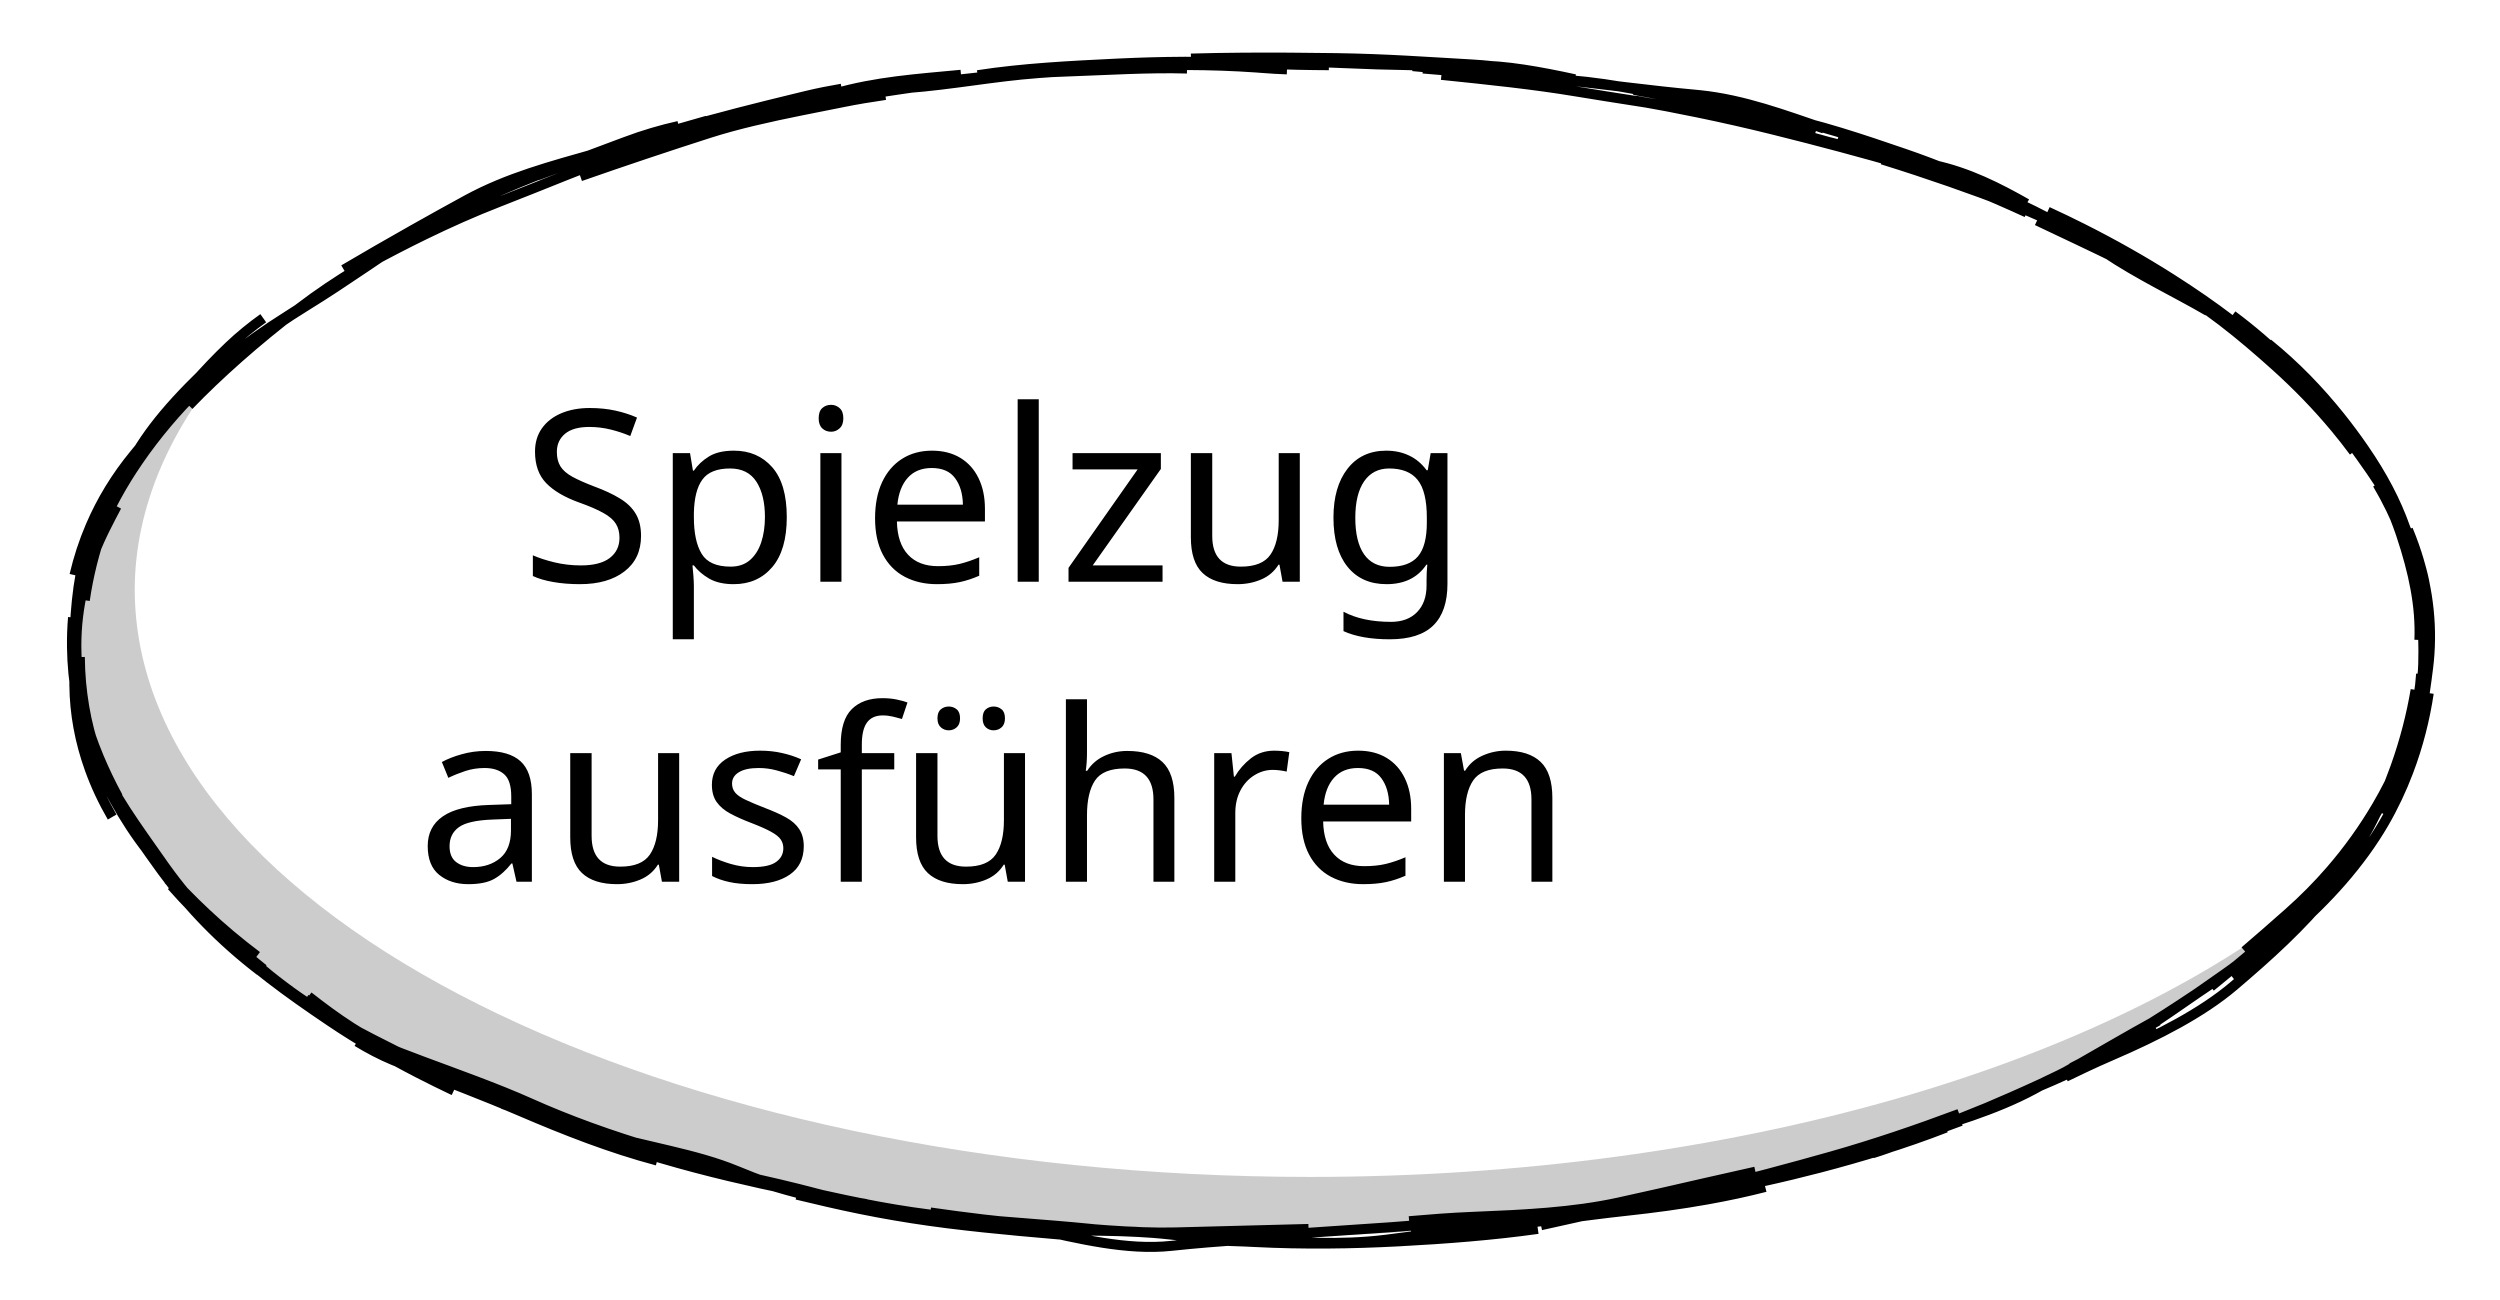
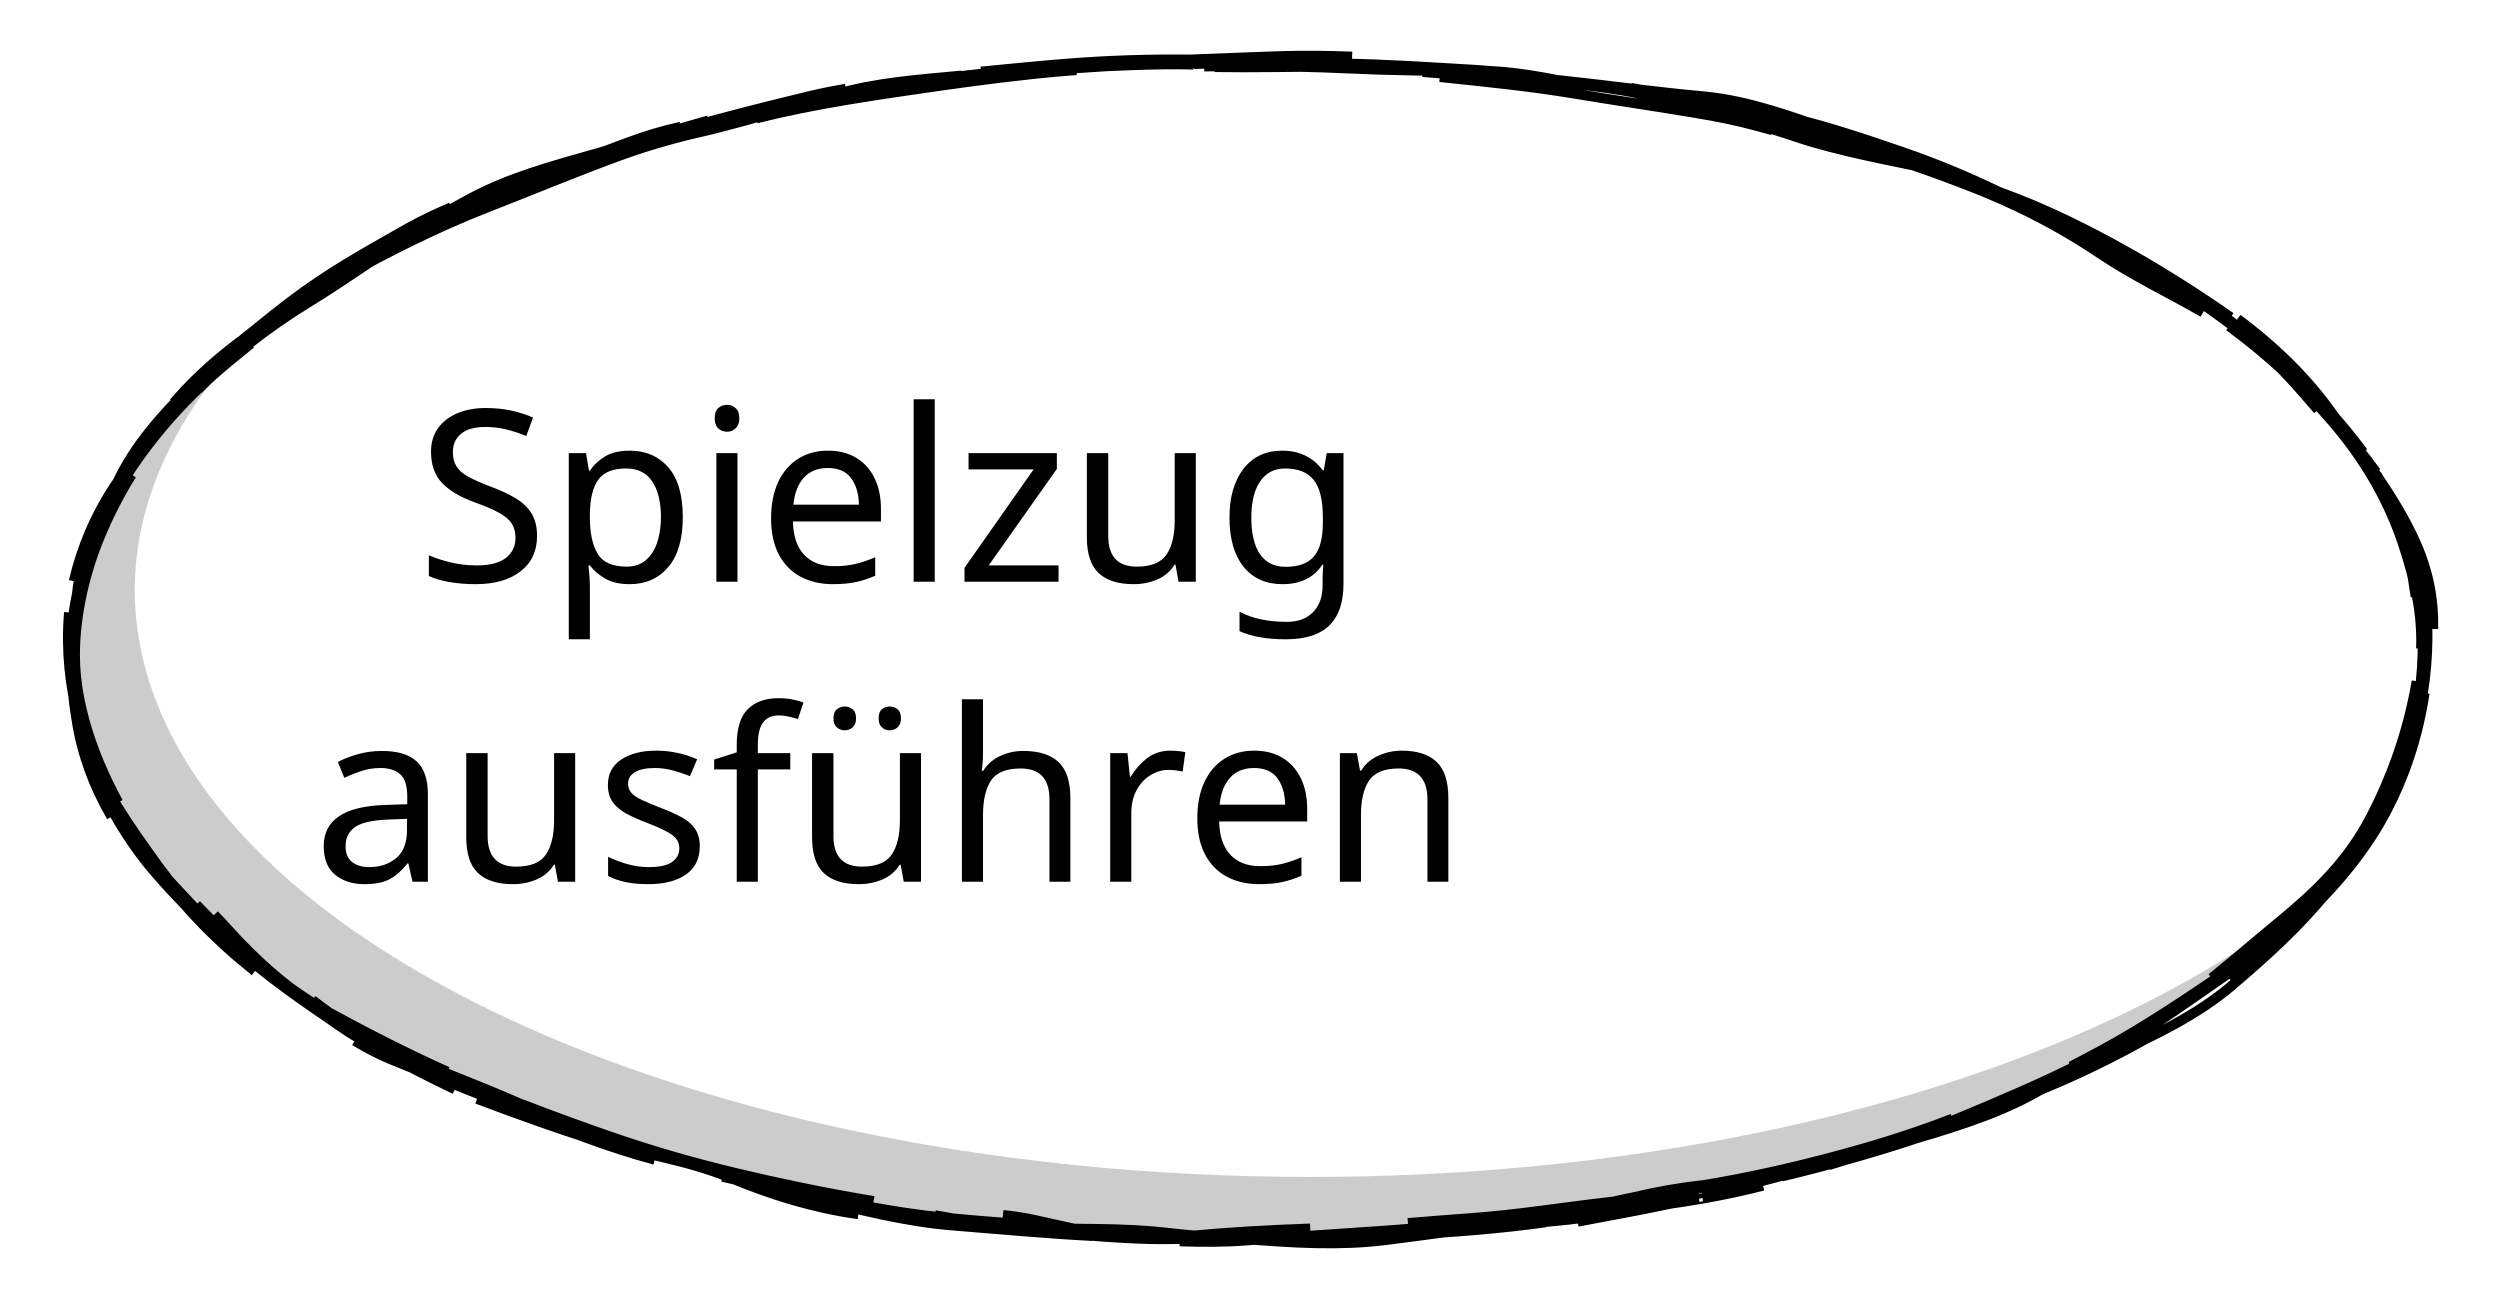
<svg xmlns="http://www.w3.org/2000/svg" height="130" width="250" version="1.1" id="svg1">
  <defs id="defs1">
    </defs>
-   <path id="ellipse1" style="fill:#cccccc;fill-opacity:1;stroke:none;stroke-width:0.6;stroke-dasharray:none" d="M 23.54,35.26 A 117.6,58.8 0 0 0 7.472,64.893 a 117.6,58.8 0 0 0 117.6,58.8 117.6,58.8 0 0 0 107.532,-35.167 117.6,58.8 0 0 1 -101.532,29.167 117.6,58.8 0 0 1 -117.6,-58.8 117.6,58.8 0 0 1 10.068,-23.633 z" />
-   <path style="fill:none;fill-opacity:0.125;stroke:#000000;stroke-width:1.667;stroke-dasharray:none" id="path1" d="m 395.063,104.163 c -0.307,4.779 -1.562,9.673 -3.592,14.515 -1.061,2.531 -2.33,5.04 -3.776,7.502 -2.174,3.7 -4.743,7.32 -7.749,10.786 -2.108,2.431 -4.444,4.802 -7.029,7.084 -2.305,2.034 -4.792,4.229 -7.242,6.316 m 13.369,-11.33 c -4.831,5.397 -10.41,10.735 -16.846,15.234 -5.464,3.82 -12.632,8.925 -19.391,12.933 0,0 -10e-6,0 -10e-6,0 -1.015,0.602 -2.048,1.188 -3.098,1.761 m 11.504,-6.996 c -4.382,2.56 -8.912,5.153 -13.351,7.465 -2.039,1.062 -4.099,2.087 -6.178,3.05 -6.151,2.851 -14.308,6.271 -22.628,9.632 0,0 0,0 0,0 -1.882,0.76 -3.698,1.403 -5.471,1.956 m 14.501,-6.579 c -7.167,2.684 -14.206,5.075 -21.322,7.097 -6.537,1.857 -14.301,3.918 -21.749,5.761 7.3e-4,-1.8e-4 -0.769,0.19 -0.768,0.19 -6.395,1.574 -13.021,2.716 -20.112,4.064 m 31.615,-4.933 c -3.109,0.8 -6.318,1.485 -9.602,2.074 -4.407,0.79 -8.924,1.403 -13.487,1.894 -7.723,0.83 -15.388,2.123 -23.383,2.564 -4.286,0.237 -8.421,0.665 -12.521,1.131 m 21.095,-0.673 c -7.397,1.044 -15.37,1.663 -23.203,2.075 -7.728,0.407 -15.77,0.533 -24.079,0.105 0,0 -1e-5,0 -1e-5,0 -0.535,-0.028 -1.065,-0.053 -1.592,-0.076 -1.902,-0.085 -3.754,-0.146 -5.575,-0.201 m 16.081,-0.587 c -3.535,0.125 -7.117,0.289 -10.684,0.51 -4.068,0.252 -8.108,0.578 -12.03,1 0,0 -1e-5,0 -1e-5,0 -7.385,0.795 -15.506,-1.215 -22.96,-2.881 -1.817,-0.406 -3.669,-0.687 -5.544,-0.886 m 15.098,2.323 c -7.837,-0.679 -15.738,-1.296 -23.826,-2.307 -8.221,-1.027 -15.437,-2.43 -22.784,-4.213 -0.804,-0.195 -1.607,-0.384 -2.409,-0.569 m 13.283,2.529 c -4.074,-0.639 -8.162,-1.511 -12.2,-2.558 -3.589,-0.93 -7.143,-1.999 -10.619,-3.167 -7.729,-2.597 -15.395,-3.963 -22.853,-6.242 -5.956,-1.82 -11.472,-3.787 -16.6,-5.67 m 24.662,8.462 c -7.656,-2.179 -14.753,-4.876 -21.149,-7.877 -5.828,-2.735 -12.54,-5.172 -18.804,-7.857 -1.133,-0.485 -2.25,-0.978 -3.35,-1.48 -5.63,-2.575 -10.201,-5.627 -14.26,-8.768 m 24.731,15.273 c -1.998,-0.946 -3.97,-1.916 -5.913,-2.916 -5.196,-2.674 -10.125,-5.531 -14.758,-8.655 0,0 -3e-6,0 -3e-6,0 -7.182,-4.842 -13.201,-9.245 -18.787,-14.7 -2.829,-2.763 -5.317,-5.295 -7.575,-7.85 m 15.308,13.909 c -6.397,-5.065 -11.87,-10.7 -16.388,-17.014 -0.129,-0.181 -0.258,-0.362 -0.386,-0.544 0,0 0,0 0,0 C 13.893,129.006 10.573,124.522 8.274,119.102 8.01,118.478 7.763,117.849 7.535,117.214 5.886,112.629 4.887,106.957 4.853,101.343 m 6.354,23.323 C 10.019,122.483 8.953,120.274 8.028,118.06 5.996,113.196 4.666,108.354 4.18,103.741 4.059,102.593 3.998,101.398 3.995,100.168 3.98,94.043 5.407,87.014 8.067,80.558 c 0,0 4e-7,-10e-7 4e-7,-10e-7 -3.4e-6,8e-6 0.044,-0.108 0.044,-0.108 1.501,-3.628 3.262,-7.086 5.329,-10.413 M 5.192,89.952 C 5.85,86.836 6.782,83.78 8,80.766 9.667,76.64 11.868,72.599 14.643,68.574 16.106,66.451 17.688,64.376 19.397,62.351 22.576,58.584 26.205,54.978 30.38,51.527 c 1.214,-1.003 2.456,-2.016 3.716,-3.027 m -11.077,10.914 c 4.971,-5.146 11.144,-10.653 18.327,-16.136 6.608,-5.045 12.379,-8.189 19.369,-12.167 0.221,-0.126 0.444,-0.251 0.669,-0.375 2.183,-1.205 4.522,-2.32 6.985,-3.367 M 53.36,35.567 c 2.831,-1.534 5.854,-3.108 8.999,-4.639 3.917,-1.907 8.103,-3.787 12.436,-5.468 7.249,-2.812 14.298,-5.798 22.086,-8.632 10e-7,-1e-6 2e-6,-1e-6 3e-6,-1e-6 5.584,-2.032 11.087,-3.432 16.841,-4.736 m -27.705,8.042 c 7.203,-2.552 14.316,-4.659 21.518,-6.276 5.218,-1.171 11.02,-2.861 17.057,-4.64 1.953,-0.576 3.936,-1.162 5.883,-1.727 7.112,-2.065 13.98,-2.487 21.238,-3.182 m -31.9,5.601 c 1.745,-0.369 3.477,-0.716 5.201,-1.038 5.86,-1.094 11.644,-1.905 17.619,-2.345 7.373,-0.543 14.591,-1.958 21.964,-2.502 6.474,-0.467 14.641,-1.051 22.342,-1.288 m -32.445,1.641 c 7.461,-1.157 15.392,-1.556 23.276,-1.936 7.321,-0.353 14.944,-0.431 22.911,-0.073 0.494,0.022 0.989,0.046 1.486,0.071 3.96,0.203 7.507,0.252 10.855,0.271 M 191.578,2.028 c 2.726,-0.022 5.421,-0.035 8.106,-0.027 5.16,0.016 10.278,0.107 15.512,0.352 0,0 0,0 0,0 8.015,0.374 15.245,0.441 22.255,0.413 5.004,-0.02 10.806,1.038 16.577,2.294 m -25.317,-1.796 c 7.604,0.678 15.918,1.218 24.223,1.917 8.434,0.709 15.136,2.341 21.738,3.764 -2e-5,-4.6e-6 0.091,0.02 0.091,0.02 5.773,1.247 12.693,2.974 19.352,4.992 M 264.219,8.635 c 3.495,0.61 6.982,1.275 10.439,1.991 4.191,0.868 8.334,1.809 12.391,2.816 7.741,1.921 15.118,3.899 22.062,5.914 6.871,1.993 13.98,5.051 20.229,7.901 M 299.436,15.418 c 7.462,2.191 15.109,4.8 22.196,7.611 6.194,2.457 11.843,5.28 17.095,8.51 1.209,0.743 2.395,1.508 3.561,2.293 5.72,3.853 11.74,6.656 17.241,9.852 M 332.805,27.122 c 1.955,0.899 3.876,1.822 5.763,2.77 5.266,2.645 10.264,5.478 14.97,8.475 0,0 10e-6,10e-7 10e-6,10e-7 7.146,4.549 12.972,8.972 17.976,13.756 3.141,3.002 6.277,6.144 9.235,9.438 2.352,2.619 4.536,5.274 6.477,7.957 M 363.608,44.409 c 6.638,4.937 11.852,10.233 15.682,15.63 0.239,0.337 0.483,0.677 0.729,1.019 4.477,6.205 9.163,12.141 12.641,19.275 0.064,0.131 0.128,0.263 0.19,0.395 0,10e-7 0,10e-7 0,10e-7 2.656,5.561 3.469,10.543 3.376,15.366 m -8.434,-23.587 c 1.602,2.72 2.976,5.549 4.094,8.43 1.725,4.444 2.838,9.003 3.269,13.528 0.184,1.928 0.284,3.871 0.293,5.831 0.026,5.901 -0.776,11.925 -2.592,18.104 -0.203,0.69 -0.422,1.368 -0.656,2.034 -0.139,0.395 -0.283,0.786 -0.433,1.173 m 2.385,-14.775 c -0.688,4.08 -1.776,8.402 -3.356,12.828 -1.183,3.314 -2.649,6.708 -4.434,10.082 -1.839,3.478 -4.046,6.51 -6.625,9.338 -2.581,2.828 -5.44,5.355 -8.68,8.018 -3.595,2.955 -7.233,6.108 -11.069,9.204 m 19.727,-17.191 c -4.762,5.409 -10.69,10.621 -17.675,15.369 -5.997,4.076 -12.824,8.694 -20.016,12.605 0,0 0,0 0,0 -1.307,0.711 -2.62,1.408 -3.941,2.094 -0.42,0.218 -0.841,0.435 -1.263,0.652 m 13.455,-7.587 c -4.07,2.253 -7.712,4.382 -11.866,6.759 -2.599,1.488 -5.27,2.996 -7.939,4.427 -6.383,3.421 -13.914,5.64 -21.535,7.879 0,0 0,0 0,0 -3.77,1.108 -7.679,2.344 -11.984,3.681 m 18.908,-5.208 c -6.927,2.702 -14.095,4.869 -21.096,6.698 -5.793,1.514 -13.127,3.197 -20.353,4.38 -0.973,0.159 -1.945,0.31 -2.912,0.449 -7.822,1.13 -14.942,2.979 -23.126,4.739 m 35.111,-6.599 c -2.74,0.657 -5.547,1.254 -8.403,1.791 -4.753,0.894 -9.63,1.618 -14.534,2.17 -7.622,0.857 -15.259,2.123 -22.968,2.669 -3.528,0.25 -7.05,0.546 -10.604,0.832 m 19.569,-2.754 c -7.782,0.915 -15.409,1.681 -23.204,2.225 -7.729,0.54 -15.449,1.008 -23.088,1.62 -0.064,0.005 -0.128,0.01 -0.192,0.015 -3.651,0.282 -7.344,0.262 -11.019,0.142 m 20.595,-1.487 c -3.206,0.087 -6.339,0.167 -9.39,0.244 -4.407,0.111 -8.614,0.216 -12.736,0.331 0,0 0,0 0,0 -6.978,0.196 -15.66,-0.716 -23.374,-1.305 -5.866,-0.448 -11.712,-1.187 -17.532,-2.02 m 27.11,2.775 c -8.142,-0.82 -15.943,-1.25 -24.084,-2.07 -8.359,-0.851 -15.44,-2.37 -22.701,-3.973 -0.593,-0.131 -1.187,-0.263 -1.78,-0.397 -5.619,-1.265 -11.147,-2.637 -16.43,-4.261 m 27.172,6.517 c -4.031,-0.666 -8.083,-1.425 -12.091,-2.25 -3.638,-0.749 -7.245,-1.554 -10.776,-2.396 -7.756,-1.85 -14.857,-3.954 -21.288,-6.195 -4.47,-1.558 -9.495,-3.357 -14.543,-5.336 m 23.937,7.095 c -7.947,-2.367 -14.759,-4.825 -21.251,-7.731 -5.587,-2.501 -12.195,-4.835 -17.894,-6.965 -1.267,-0.474 -2.51,-0.944 -3.728,-1.417 -5.662,-2.197 -10.783,-5.856 -15.308,-9.405 m 24.488,14.6 c -1.932,-0.809 -3.836,-1.679 -5.709,-2.589 -5.35,-2.598 -10.668,-5.633 -15.646,-8.574 0,0 -2e-6,0 -2e-6,0 -7.477,-4.419 -12.879,-9.359 -17.572,-14.566 -0.745,-0.826 -1.511,-1.64 -2.284,-2.441 m 8.633,9.287 c -6.606,-5.076 -11.852,-10.548 -16.228,-16.525 -0.121,-0.166 -0.242,-0.332 -0.362,-0.498 0,0 0,0 0,0 -4.666,-6.475 -8.266,-11.692 -10.812,-17.785 C 7.166,118.12 6.89,117.411 6.631,116.696 4.644,111.203 3.623,105.48 3.545,99.77 3.522,98.095 3.58,96.421 3.719,94.754 M 10.236,128.016 C 8.713,125.396 7.462,122.711 6.488,119.996 4.85,115.429 3.992,110.765 3.942,106.132 3.922,104.38 3.906,102.646 3.918,100.883 3.961,94.979 4.339,88.954 6.014,83.099 c 0,0 3e-7,-10e-7 3e-7,-10e-7 C 6.152,82.615 6.304,82.132 6.468,81.651 8.395,76 12.009,70.645 16.657,65.272 M 5.678,91.887 C 6.248,87.898 7.254,83.887 8.665,79.846 9.853,76.442 11.32,73.04 13.04,69.626 c 1.559,-3.095 3.553,-5.961 5.882,-8.737 2.631,-3.135 5.533,-5.979 8.655,-8.977 1.046,-1.005 2.161,-1.992 3.342,-2.961 m -9.339,10.44 c 4.741,-5.554 10.691,-10.371 17.668,-14.747 6.138,-3.851 12.525,-8.658 19.623,-12.982 0,-1e-6 2e-6,-2e-6 2e-6,-2e-6 1.046,-0.637 2.106,-1.239 3.18,-1.809 3.416,-1.816 6.911,-3.292 10.507,-4.644 M 48.847,36.79 c 3.594,-2.119 7.544,-4.398 11.627,-6.701 2.876,-1.622 5.857,-3.278 8.846,-4.907 6.835,-3.725 13.993,-5.611 21.781,-7.822 10e-7,0 2e-6,0 3e-6,0 6.001,-1.703 12.116,-3.694 18.293,-5.396 m -28.245,9.108 c 7.195,-2.761 14.721,-5.177 23.089,-7.598 7.268,-2.103 13.359,-3.624 19.819,-5.193 0.128,-0.031 1.775,-0.43 1.902,-0.461 1.847,-0.447 3.811,-0.84 5.86,-1.187 m -14.371,4.586 c 2.353,-0.595 4.758,-1.135 7.221,-1.636 5.309,-1.079 10.815,-1.959 16.584,-2.808 8.167,-1.202 15.213,-2.207 22.716,-2.996 2.213,-0.233 4.496,-0.436 6.827,-0.613 m -14.623,1.541 c 7.657,-0.748 15.142,-1.518 22.305,-1.815 6.788,-0.281 14.822,-0.343 22.459,0.203 0.378,0.027 0.755,0.056 1.131,0.086 1.331,0.106 2.655,0.179 3.974,0.226 M 190.044,1.605 c 2.855,-0.081 5.753,-0.128 8.69,-0.15 5.054,-0.037 10.229,0.002 15.504,0.078 0,0 0,0 0,0 8.357,0.12 15.359,0.648 22.482,1.046 4.786,0.267 10.023,1.104 15.209,2.184 M 227.006,2.866 c 7.62,0.776 15.805,1.292 23.888,2.159 8.289,0.889 15.641,1.925 23.392,2.624 0.177,0.016 0.354,0.033 0.53,0.051 7.391,0.757 14.278,3.379 20.725,5.562 M 263.89,6.835 c 3.972,0.751 7.909,1.442 11.736,2.122 3.799,0.675 7.506,1.342 11.237,2.075 7.744,1.522 15.186,4.065 21.99,6.394 5.365,1.837 10.93,4.103 16.35,6.736 m -27.481,-8.82 c 7.696,2.479 14.916,4.639 22.178,7.375 6.171,2.325 11.958,4.915 17.296,7.538 1.216,0.598 2.415,1.2 3.593,1.804 6.943,3.556 13.881,7.8 19.831,11.903 M 331.057,28.603 c 2.187,1.039 4.621,2.185 6.808,3.224 4.964,2.357 9.492,4.552 13.965,6.932 0,0 0,2e-6 0,2e-6 6.997,3.723 13.487,9.158 18.866,13.985 3.74,3.356 7.095,6.832 10.099,10.45 1.069,1.288 2.094,2.594 3.074,3.918 M 362.788,44.757 c 6.884,5.08 12.439,10.349 17.222,15.921 0.294,0.343 0.583,0.686 0.868,1.03 4.954,5.998 8.473,12.291 10.725,18.87 0.046,0.134 0.091,0.269 0.136,0.403 0,0 0,10e-7 0,10e-7 2.104,6.301 3.269,11.933 3.04,17.521 m -6.691,-25.718 c 1.734,3.024 3.171,5.904 4.31,8.722 1.616,3.998 2.619,7.841 2.984,11.637 0.174,1.809 0.258,3.77 0.232,5.826 -0.069,5.558 -0.944,11.864 -2.995,17.619 -0.29,0.813 -0.597,1.621 -0.92,2.422 -1.287,3.187 -2.844,6.28 -4.706,9.341 m 9.343,-20.994 c -0.637,4.28 -1.742,8.703 -3.398,13.072 -1.106,2.919 -2.464,5.828 -4.095,8.632 -1.894,3.256 -4.246,6.497 -7.024,9.679 -2.465,2.823 -5.262,5.595 -8.352,8.272 -3.122,2.704 -6.351,5.456 -9.596,8.011 m 15.96,-14.543 c -4.633,5.715 -10.065,10.644 -16.015,15.696 -5.225,4.437 -12.575,8.245 -20.398,11.605 0,0 0,0 -1e-5,0 -1.499,0.644 -2.986,1.321 -4.483,2.026 -1.042,0.491 -2.082,0.991 -3.132,1.501 m 15.014,-8.17 c -4.049,2.407 -8.288,4.677 -12.828,6.825 -2.804,1.326 -5.729,2.61 -8.815,3.858 -7.292,2.949 -13.961,5.787 -20.574,7.97 0,0 0,0 0,0 -5.941,1.962 -13.794,4.217 -21.591,6.06 m 31.349,-9.183 c -6.978,2.605 -14.699,5.182 -22.89,7.455 -7.557,2.097 -14.346,3.479 -21.639,4.33 -0.246,0.029 -0.493,0.057 -0.74,0.084 -3.182,0.354 -6.402,0.96 -9.649,1.657 m 20.676,-5.071 c -2.772,0.611 -5.542,1.24 -8.36,1.884 -4.722,1.08 -9.636,2.216 -14.491,3.269 -7.609,1.651 -15.622,2.027 -24.225,2.375 -3.818,0.154 -7.289,0.433 -10.635,0.725 m 19.207,0.264 c -8.002,0.695 -15.265,1.867 -23.123,2.832 -7.685,0.944 -15.215,0.437 -22.413,-0.099 -4e-5,0 -0.079,-0.006 -0.079,-0.006 -2.614,-0.191 -5.39,-0.249 -8.24,-0.249 m 18.003,0.506 c -3.214,0.129 -6.359,0.128 -9.47,0.025 -4.597,-0.153 -9.117,-0.531 -13.674,-1.046 0,0 0,0 0,0 -7.693,-0.869 -15.318,-0.543 -22.486,-0.802 -4.963,-0.179 -10.551,-1.052 -16.175,-2.125 m 25.012,2.115 c -7.693,-0.396 -15.657,-1.141 -23.238,-1.746 -7.8,-0.622 -15.758,-2.621 -23.59,-4.662 -0.499,-0.13 -0.995,-0.257 -1.488,-0.381 -4.557,-1.146 -9.061,-2.094 -13.341,-3.07 m 24.725,6.26 c -3.749,-0.516 -7.32,-1.317 -10.741,-2.306 -3.808,-1.101 -7.454,-2.442 -10.959,-3.892 -6.972,-2.885 -15.252,-3.987 -22.461,-6.219 -6.424,-1.989 -13.058,-4.43 -19.397,-6.804 m 28.598,11.297 c -7.799,-2.067 -15.385,-5.051 -22.812,-8.237 -6.28,-2.694 -12.287,-4.927 -17.455,-6.982 -1.27,-0.505 -2.527,-1.013 -3.785,-1.535 -2.026,-0.841 -4.014,-1.888 -5.95,-3.066 m 15.104,5.655 c -1.6,-0.718 -3.151,-1.436 -4.655,-2.149 -5.571,-2.645 -10.688,-5.333 -15.306,-7.865 0,0 -2e-6,0 -2e-6,0 -6.512,-3.57 -13.34,-9.473 -18.618,-14.543 -1.143,-1.099 -2.232,-2.196 -3.27,-3.299 m 10.044,7.942 c -6.177,-4.635 -11.237,-9.538 -15.448,-14.292 -0.39,-0.441 -0.774,-0.881 -1.153,-1.322 C 13.441,130.531 9.985,124.566 7.585,118.901 7.118,117.797 6.687,116.698 6.294,115.61 4.479,110.582 3.809,105.15 4.116,99.696 4.143,99.208 4.178,98.72 4.221,98.231 m 6.699,26.474 C 9.85,122.72 8.917,120.728 8.116,118.729 5.949,113.32 4.737,107.844 4.365,102.272 4.301,101.322 4.27,100.377 4.27,99.438 4.274,92.991 5.775,86.812 8.644,80.804 8.774,80.532 8.907,80.26 9.043,79.988 9.655,78.761 10.302,77.501 10.986,76.219 M 3.962,87.694 C 4.616,84.892 5.507,82.156 6.646,79.499 8.445,75.303 10.87,71.288 13.978,67.525 c 1.391,-1.685 2.842,-3.48 4.372,-5.346 3.25,-3.964 7.129,-8.593 11.406,-12.645 1.794,-1.7 3.679,-3.237 5.668,-4.654 M 24.221,57.325 C 29.304,52.083 35.436,47.201 42.665,42.765 49.047,38.847 54.967,34.55 61.237,30.544 c -2.73e-4,1.74e-4 0.15,-0.096 0.149,-0.095 0.916,-0.584 1.887,-1.141 2.905,-1.675 m -12.13,6.283 c 2.69,-1.423 5.647,-3 8.389,-4.435 3.886,-2.033 7.929,-4.091 12.028,-5.977 6.74,-3.101 14.473,-5.875 23.161,-9.142 10e-7,-1e-6 10e-7,-1e-6 2e-6,-1e-6 3.118,-1.172 6.042,-2.019 8.913,-2.66 m -16.388,8.381 c 7.201,-2.52 14.338,-4.916 21.452,-7.195 4.753,-1.522 9.994,-2.681 15.317,-3.759 2.034,-0.412 4.906,-0.973 6.94,-1.385 2.262,-0.456 4.646,-0.859 7.125,-1.215 m -16.73,2.33 c 0.706,-0.148 1.414,-0.295 2.123,-0.44 6.894,-1.408 13.927,-2.659 21.272,-3.717 7.912,-1.14 15.354,-1.788 23.18,-2.064 7.12,-0.252 14.006,-0.698 20.446,-0.512 m -31.423,1.139 c 7.75,-0.789 15.518,-1.46 23.46,-1.847 6.347,-0.309 12.551,-0.567 18.779,-0.788 1.508,-0.054 3.019,-0.105 4.534,-0.155 4.009,-0.131 7.939,-0.056 11.777,0.083 M 195.15,2.23 c 1.585,0.025 3.194,0.035 4.823,0.034 6.197,-0.002 12.68,-0.149 19.175,-0.117 0,0 0,0 0,10e-8 8.249,0.041 15.404,1.05 22.653,2.01 1.435,0.19 2.904,0.39 4.399,0.603 M 231.784,4.323 c 7.897,0.812 15.316,1.575 22.561,2.782 6.648,1.108 12.739,1.987 19.387,3.094 1.081,0.181 2.15,0.365 3.204,0.551 0,0 0,0 0,0 3.379,0.598 6.832,1.445 10.259,2.427 m -17.996,-4.875 c 1.979,0.369 3.918,0.765 5.818,1.188 5.609,1.248 10.881,2.725 15.846,4.404 6.835,2.312 15.59,3.885 22.969,5.454 5.776,1.229 10.847,3.826 15.481,6.452 M 305.274,18.43 c 7.716,2.396 14.89,4.918 21.578,7.492 4.032,1.552 7.973,3.373 11.616,5.218 2.895,1.466 5.657,2.973 8.181,4.412 5.012,2.856 10.863,6.541 16.181,10.277 M 338.507,30.725 c 0.001,7.34e-4 0.249,0.134 0.25,0.135 7.269,3.917 13.721,7.207 20.082,11.258 0,0 0,1e-6 0,1e-6 6.907,4.398 12.732,9.984 17.464,15.495 0.459,0.534 1.616,1.875 2.074,2.409 m -8.852,-10.925 c 4.641,3.754 8.604,7.902 12.008,12.154 1.411,1.763 2.74,3.559 3.988,5.371 3.114,4.52 5.369,8.822 6.894,13.159 0.879,2.501 1.514,5.011 1.919,7.555 0.155,0.975 0.306,1.959 0.448,2.955 m -1.911,-10.16 c 0.199,0.477 0.39,0.956 0.573,1.436 2.381,6.237 3.463,12.773 3.007,19.309 -0.051,0.729 -0.121,1.457 -0.21,2.185 -0.711,5.786 -1.616,11.23 -3.394,16.279 -0.571,1.622 -1.236,3.212 -2.019,4.762 -0.559,1.107 -1.199,2.271 -1.912,3.48 M 25.072,144.323 19.589,138.439 M 286.494,12.037 l 6.948,1.795" transform="matrix(0.6,0,0,0.6,5.07224,4.893448)" />
-   <g id="g7" transform="matrix(0.6,0,0,0.6,5.07224,14.89347)">
-     <text xml:space="preserve" style="font-weight:bold;font-size:66.667px;font-family:Sans;-inkscape-font-specification:'Sans, Bold';text-align:center;text-anchor:middle;fill:#808080;fill-opacity:0.125;stroke:none;stroke-width:1;stroke-dasharray:none" x="200.58" y="72.133" id="text4">
-       <tspan x="200.58" y="72.133" style="font-style:normal;font-variant:normal;font-weight:normal;font-stretch:normal;font-size:40px;font-family:Quicksand;-inkscape-font-specification:'Quicksand, Normal';font-variant-ligatures:normal;font-variant-caps:normal;font-variant-numeric:normal;font-variant-east-asian:normal;fill:#000000;fill-opacity:1" id="tspan6">Spielzug</tspan>
-     </text>
-     <text xml:space="preserve" style="font-weight:bold;font-size:66.667px;font-family:Sans;-inkscape-font-specification:'Sans, Bold';text-align:center;text-anchor:middle;fill:#808080;fill-opacity:0.125;stroke:none;stroke-width:1;stroke-dasharray:none" x="200.58" y="122.133" id="text7">
-       <tspan x="200.58" y="122.133" style="font-style:normal;font-variant:normal;font-weight:normal;font-stretch:normal;font-size:40px;font-family:Quicksand;-inkscape-font-specification:'Quicksand, Normal';font-variant-ligatures:normal;font-variant-caps:normal;font-variant-numeric:normal;font-variant-east-asian:normal;fill:#000000;fill-opacity:1" id="tspan7">ausführen</tspan>
-     </text>
+   <g id="g1">
+     <path id="ellipse1" style="fill:#cccccc;fill-opacity:1;stroke:none;stroke-width:0.6;stroke-dasharray:none" d="M 23.54,35.26 A 117.6,58.8 0 0 0 7.472,64.893 a 117.6,58.8 0 0 0 117.6,58.8 117.6,58.8 0 0 0 107.532,-35.167 117.6,58.8 0 0 1 -101.532,29.167 117.6,58.8 0 0 1 -117.6,-58.8 117.6,58.8 0 0 1 10.068,-23.633 z" />
+     <path style="fill:none;fill-opacity:0.125;stroke:#000000;stroke-width:1.667;stroke-dasharray:none" id="path1" d="m 395.211,105.764 c -0.307,4.779 -1.562,9.673 -3.592,14.515 -1.061,2.531 -2.33,5.04 -3.776,7.502 -2.174,3.7 -4.743,7.32 -7.749,10.786 -2.108,2.431 -4.444,4.802 -7.029,7.084 -2.305,2.034 -4.792,4.229 -7.242,6.316 m 14.095,-13.205 c -4.831,5.397 -10.41,10.735 -16.846,15.234 -5.464,3.82 -12.632,8.925 -19.391,12.933 0,0 -10e-6,0 -10e-6,0 -1.015,0.602 -2.048,1.188 -3.098,1.761 m 12.004,-7.535 c -4.382,2.56 -8.912,5.153 -13.351,7.465 -2.039,1.062 -4.099,2.087 -6.178,3.05 -6.151,2.851 -14.308,6.271 -22.628,9.632 0,0 0,0 0,0 -1.882,0.76 -3.698,1.403 -5.471,1.956 m 13.478,-4.915 c -7.167,2.684 -14.206,5.075 -21.322,7.097 -6.537,1.857 -14.301,3.918 -21.749,5.761 7.3e-4,-1.8e-4 -0.769,0.19 -0.768,0.19 -6.395,1.574 -13.021,2.716 -20.112,4.064 m 30.896,-6.003 c -3.109,0.8 -6.318,1.485 -9.602,2.074 -4.407,0.79 -8.924,1.403 -13.487,1.894 -7.723,0.83 -15.388,2.123 -23.383,2.564 -4.286,0.237 -8.421,0.665 -12.521,1.131 m 22.782,-1.564 c -7.397,1.044 -15.37,1.663 -23.203,2.075 -7.728,0.407 -15.77,0.533 -24.079,0.105 0,0 0,0 0,0 -0.535,-0.028 -1.065,-0.053 -1.592,-0.076 -1.902,-0.085 -3.754,-0.146 -5.575,-0.201 m 15.198,-0.852 c -3.535,0.125 -7.117,0.289 -10.684,0.51 -4.068,0.252 -8.108,0.578 -12.03,1 0,0 -1e-5,0 -1e-5,0 -7.385,0.795 -15.506,-1.215 -22.96,-2.881 -1.817,-0.406 -3.669,-0.687 -5.544,-0.886 m 14.989,3.198 c -7.837,-0.679 -15.738,-1.296 -23.826,-2.307 -8.221,-1.027 -15.437,-2.43 -22.784,-4.213 -0.804,-0.195 -1.607,-0.384 -2.409,-0.569 m 13.518,3.474 c -4.074,-0.639 -8.162,-1.511 -12.2,-2.558 -3.589,-0.93 -7.143,-1.999 -10.619,-3.167 -7.729,-2.597 -15.395,-3.963 -22.853,-6.242 -5.956,-1.82 -11.472,-3.787 -16.6,-5.67 m 25.248,8.204 c -7.656,-2.179 -14.753,-4.876 -21.149,-7.877 -5.828,-2.735 -12.54,-5.172 -18.804,-7.857 -1.133,-0.485 -2.25,-0.978 -3.35,-1.48 -5.63,-2.575 -10.201,-5.627 -14.26,-8.768 M 67.375,173.396 c -1.998,-0.946 -3.97,-1.916 -5.913,-2.916 -5.196,-2.674 -10.125,-5.531 -14.758,-8.655 0,0 -3e-6,0 -3e-6,0 -7.182,-4.842 -13.201,-9.245 -18.787,-14.7 -2.829,-2.763 -5.317,-5.295 -7.575,-7.85 m 13.69,14.433 c -6.397,-5.065 -11.87,-10.7 -16.388,-17.014 -0.129,-0.181 -0.258,-0.362 -0.386,-0.544 0,0 -1e-6,0 -1e-6,0 C 12.463,129.326 9.143,124.842 6.845,119.423 6.58,118.798 6.333,118.17 6.105,117.535 4.456,112.95 3.457,107.277 3.423,101.663 m 7.823,23.916 c -1.188,-2.182 -2.254,-4.391 -3.179,-6.605 -2.032,-4.864 -3.363,-9.707 -3.848,-14.32 -0.121,-1.147 -0.182,-2.342 -0.185,-3.573 -0.015,-6.126 1.412,-13.155 4.072,-19.611 0,0 4e-7,-10e-7 4e-7,-10e-7 -3.4e-6,8e-6 0.044,-0.108 0.044,-0.108 C 9.652,77.736 11.412,74.278 13.479,70.951 M 4.458,90.569 c 0.658,-3.115 1.59,-6.172 2.808,-9.186 1.667,-4.126 3.868,-8.167 6.643,-12.192 1.463,-2.123 3.045,-4.198 4.754,-6.223 3.178,-3.766 6.808,-7.373 10.983,-10.824 1.214,-1.003 2.456,-2.016 3.716,-3.027 m -11.976,9.328 c 4.971,-5.146 11.144,-10.653 18.327,-16.136 6.608,-5.045 12.379,-8.189 19.369,-12.167 0.221,-0.126 0.444,-0.251 0.669,-0.375 2.183,-1.205 4.522,-2.32 6.985,-3.367 M 51.485,36.458 c 2.831,-1.534 5.854,-3.108 8.999,-4.639 3.917,-1.907 8.103,-3.787 12.436,-5.468 7.249,-2.812 14.298,-5.798 22.086,-8.632 10e-7,-1e-6 2e-6,-1e-6 3e-6,-1e-6 5.584,-2.032 11.087,-3.432 16.841,-4.736 m -25.713,7.285 c 7.203,-2.552 14.316,-4.659 21.518,-6.276 5.218,-1.171 11.02,-2.861 17.057,-4.64 1.953,-0.576 3.936,-1.162 5.883,-1.727 7.112,-2.065 13.98,-2.487 21.238,-3.182 m -30.939,5.023 c 1.745,-0.369 3.477,-0.716 5.201,-1.038 5.86,-1.094 11.644,-1.905 17.619,-2.345 7.373,-0.543 14.591,-1.958 21.964,-2.502 6.474,-0.467 14.641,-1.051 22.342,-1.288 M 154.815,4.62 c 7.461,-1.157 15.392,-1.556 23.276,-1.936 7.321,-0.353 14.944,-0.431 22.911,-0.073 0.494,0.022 0.989,0.046 1.486,0.071 3.96,0.203 7.507,0.252 10.855,0.271 m -21.093,-0.042 c 2.726,-0.022 5.421,-0.035 8.106,-0.027 5.16,0.016 10.278,0.107 15.512,0.352 0,0 0,0 0,0 8.015,0.374 15.245,0.441 22.255,0.413 5.004,-0.02 10.806,1.038 16.577,2.294 M 228.65,3.834 c 7.604,0.678 15.918,1.218 24.223,1.917 8.434,0.709 15.136,2.341 21.738,3.764 -2e-5,-4.6e-6 0.091,0.02 0.091,0.02 5.773,1.247 12.693,2.974 19.352,4.992 M 264.265,7.385 c 3.495,0.61 6.982,1.275 10.439,1.991 4.191,0.868 8.334,1.809 12.391,2.816 7.741,1.921 15.118,3.899 22.062,5.914 6.871,1.993 13.98,5.051 20.229,7.901 M 298.632,15.645 c 7.462,2.191 15.109,4.8 22.196,7.611 6.194,2.457 11.843,5.28 17.095,8.51 1.209,0.743 2.395,1.508 3.561,2.293 5.72,3.853 11.74,6.656 17.241,9.852 M 333.156,28.138 c 1.955,0.899 3.876,1.822 5.763,2.77 5.266,2.645 10.264,5.478 14.97,8.475 0,0 0,10e-7 0,10e-7 7.146,4.549 12.972,8.972 17.976,13.756 3.141,3.002 6.277,6.144 9.235,9.438 2.352,2.619 4.536,5.274 6.477,7.957 M 364.46,44.987 c 6.638,4.937 11.852,10.233 15.682,15.63 0.239,0.337 0.483,0.677 0.729,1.019 4.477,6.205 9.163,12.141 12.641,19.275 0.064,0.131 0.128,0.263 0.19,0.395 0,10e-7 0,10e-7 0,10e-7 2.656,5.561 3.469,10.543 3.376,15.366 m -9.395,-25.673 c 1.602,2.72 2.976,5.549 4.094,8.43 1.725,4.444 2.838,9.003 3.269,13.528 0.184,1.928 0.284,3.871 0.293,5.831 0.026,5.901 -0.776,11.925 -2.592,18.104 -0.203,0.69 -0.422,1.368 -0.656,2.034 -0.139,0.395 -0.283,0.786 -0.433,1.173 m 2.667,-14.712 c -0.688,4.08 -1.776,8.402 -3.356,12.828 -1.183,3.314 -2.649,6.708 -4.434,10.082 -1.839,3.478 -4.046,6.51 -6.625,9.338 -2.581,2.828 -5.44,5.355 -8.68,8.018 -3.595,2.955 -7.233,6.108 -11.069,9.204 m 19.438,-15.996 c -4.762,5.409 -10.69,10.621 -17.675,15.369 -5.997,4.076 -12.824,8.694 -20.016,12.605 0,0 -1e-5,0 -1e-5,0 -1.307,0.711 -2.62,1.408 -3.941,2.094 -0.42,0.218 -0.841,0.435 -1.263,0.652 m 12.955,-6.298 c -4.07,2.253 -7.712,4.382 -11.866,6.759 -2.599,1.488 -5.27,2.996 -7.939,4.427 -6.383,3.421 -13.914,5.64 -21.535,7.879 0,0 0,0 0,0 -3.77,1.108 -7.679,2.344 -11.984,3.681 m 20.619,-7.739 c -6.927,2.702 -14.095,4.869 -21.096,6.698 -5.793,1.514 -13.127,3.197 -20.353,4.38 -0.973,0.159 -1.945,0.31 -2.912,0.449 -7.822,1.13 -14.942,2.979 -23.126,4.739 m 33.244,-6.326 c -2.74,0.657 -5.547,1.254 -8.403,1.791 -4.753,0.894 -9.63,1.618 -14.534,2.17 -7.622,0.857 -15.259,2.123 -22.968,2.669 -3.528,0.25 -7.05,0.546 -10.604,0.832 m 19.476,-0.964 c -7.782,0.915 -15.409,1.681 -23.204,2.225 -7.729,0.54 -15.449,1.008 -23.088,1.62 -0.064,0.005 -0.128,0.01 -0.192,0.015 -3.651,0.282 -7.344,0.262 -11.019,0.142 m 21.352,-0.956 c -3.206,0.087 -6.339,0.167 -9.39,0.244 -4.407,0.111 -8.614,0.216 -12.736,0.331 0,0 0,0 0,0 -6.978,0.196 -15.66,-0.716 -23.374,-1.305 -5.866,-0.448 -11.712,-1.187 -17.532,-2.02 m 26.157,1.791 c -8.142,-0.82 -15.943,-1.25 -24.084,-2.07 -8.359,-0.851 -15.44,-2.37 -22.701,-3.973 -0.593,-0.131 -1.187,-0.263 -1.78,-0.397 -5.619,-1.265 -11.147,-2.637 -16.43,-4.261 m 29.492,5.915 c -4.031,-0.666 -8.083,-1.425 -12.091,-2.25 -3.638,-0.749 -7.245,-1.554 -10.776,-2.396 -7.756,-1.85 -14.857,-3.954 -21.288,-6.195 -4.47,-1.558 -9.495,-3.357 -14.543,-5.336 m 22.226,8.353 c -7.947,-2.367 -14.759,-4.825 -21.251,-7.731 -5.587,-2.501 -12.195,-4.835 -17.894,-6.965 -1.267,-0.474 -2.51,-0.944 -3.728,-1.417 -5.662,-2.197 -10.783,-5.856 -15.308,-9.405 m 25.972,13.796 c -1.932,-0.809 -3.836,-1.679 -5.709,-2.589 -5.35,-2.598 -10.668,-5.633 -15.646,-8.574 0,0 -2e-6,0 -2e-6,0 -7.477,-4.419 -12.879,-9.359 -17.572,-14.566 -0.745,-0.826 -1.511,-1.64 -2.284,-2.441 m 6.937,8.49 C 27.592,147.726 22.346,142.255 17.97,136.278 c -0.121,-0.166 -0.242,-0.332 -0.362,-0.498 0,0 -1e-6,0 -1e-6,0 -4.666,-6.475 -8.266,-11.692 -10.812,-17.785 -0.294,-0.703 -0.57,-1.412 -0.829,-2.127 C 3.98,110.375 2.959,104.652 2.881,98.942 2.858,97.267 2.916,95.593 3.055,93.926 m 7.072,34.036 c -1.523,-2.621 -2.774,-5.305 -3.748,-8.02 -1.639,-4.568 -2.496,-9.232 -2.547,-13.865 -0.019,-1.752 -0.036,-3.486 -0.023,-5.248 0.042,-5.905 0.421,-11.929 2.096,-17.785 0,0 3e-7,-10e-7 3e-7,-10e-7 C 6.043,82.56 6.194,82.078 6.359,81.596 8.285,75.946 11.9,70.59 16.548,65.217 M 4.162,93.629 c 0.57,-3.989 1.576,-8.001 2.986,-12.041 1.188,-3.404 2.656,-6.806 4.375,-10.22 1.559,-3.095 3.553,-5.961 5.882,-8.737 2.631,-3.135 5.533,-5.979 8.655,-8.977 1.046,-1.005 2.161,-1.992 3.342,-2.961 m -8.901,8.307 c 4.741,-5.554 10.691,-10.371 17.668,-14.747 6.138,-3.851 12.525,-8.658 19.623,-12.982 0,-1e-6 2e-6,-2e-6 2e-6,-2e-6 1.046,-0.637 2.106,-1.239 3.18,-1.809 3.416,-1.816 6.911,-3.292 10.507,-4.644 M 49.073,36.751 c 3.594,-2.119 7.544,-4.398 11.627,-6.701 2.876,-1.622 5.857,-3.278 8.846,-4.907 6.835,-3.725 13.993,-5.611 21.781,-7.822 1e-6,0 2e-6,-1e-6 2e-6,-1e-6 6.001,-1.703 12.116,-3.694 18.293,-5.396 m -27.776,9.154 c 7.195,-2.761 14.721,-5.177 23.089,-7.598 7.268,-2.103 13.359,-3.624 19.819,-5.193 0.128,-0.031 1.775,-0.43 1.902,-0.461 1.847,-0.447 3.811,-0.84 5.86,-1.187 m -14.91,4.93 c 2.353,-0.595 4.758,-1.135 7.221,-1.636 5.309,-1.079 10.815,-1.959 16.584,-2.808 8.167,-1.202 15.213,-2.207 22.716,-2.996 2.213,-0.233 4.496,-0.436 6.827,-0.613 m -15.904,0.268 c 7.657,-0.748 15.142,-1.518 22.305,-1.815 6.788,-0.281 14.822,-0.343 22.459,0.203 0.378,0.027 0.755,0.056 1.131,0.086 1.331,0.106 2.655,0.179 3.974,0.226 m -14.406,0.018 c 2.855,-0.081 5.753,-0.128 8.69,-0.15 5.054,-0.037 10.229,0.002 15.504,0.078 0,0 0,0 0,0 8.357,0.12 15.359,0.648 22.482,1.046 4.786,0.267 10.023,1.104 15.209,2.184 M 228.076,3.116 c 7.62,0.776 15.805,1.292 23.888,2.159 8.289,0.889 15.641,1.925 23.392,2.624 0.177,0.016 0.354,0.033 0.53,0.051 7.391,0.757 14.278,3.379 20.725,5.562 M 263.39,6.499 c 3.972,0.751 7.909,1.442 11.736,2.122 3.799,0.675 7.506,1.342 11.237,2.075 7.744,1.522 15.186,4.065 21.99,6.394 5.365,1.837 10.93,4.103 16.35,6.736 m -25.255,-8.406 c 7.696,2.479 14.916,4.639 22.178,7.375 6.171,2.325 11.958,4.915 17.296,7.538 1.216,0.598 2.415,1.2 3.593,1.804 6.943,3.556 13.881,7.8 19.831,11.903 M 332.588,28.697 c 2.187,1.039 4.621,2.185 6.808,3.224 4.964,2.357 9.492,4.552 13.965,6.932 0,0 0,2e-6 0,2e-6 6.997,3.723 13.487,9.158 18.866,13.985 3.74,3.356 7.095,6.832 10.099,10.45 1.069,1.288 2.094,2.594 3.074,3.918 M 363.069,46.202 c 6.884,5.08 12.439,10.349 17.222,15.921 0.294,0.343 0.583,0.686 0.868,1.03 4.954,5.998 8.473,12.291 10.725,18.87 0.046,0.134 0.091,0.269 0.136,0.403 0,0 0,0 0,0 2.104,6.301 3.269,11.933 3.04,17.521 m -6.472,-27.538 c 1.734,3.024 3.171,5.904 4.31,8.722 1.616,3.998 2.619,7.841 2.984,11.637 0.174,1.809 0.258,3.77 0.232,5.826 -0.069,5.558 -0.944,11.864 -2.995,17.619 -0.29,0.813 -0.597,1.621 -0.92,2.422 -1.287,3.187 -2.844,6.28 -4.706,9.341 m 8.147,-20.619 c -0.637,4.28 -1.742,8.703 -3.398,13.072 -1.106,2.919 -2.464,5.828 -4.095,8.632 -1.894,3.256 -4.246,6.497 -7.024,9.679 -2.465,2.823 -5.262,5.595 -8.352,8.272 -3.122,2.704 -6.351,5.456 -9.596,8.011 m 16.187,-14.465 c -4.633,5.715 -10.065,10.644 -16.015,15.696 -5.225,4.437 -12.575,8.245 -20.398,11.605 0,0 0,0 -1e-5,0 -1.499,0.644 -2.986,1.321 -4.483,2.026 -1.042,0.491 -2.082,0.991 -3.132,1.501 m 16.967,-8.186 c -4.049,2.407 -8.288,4.677 -12.828,6.825 -2.804,1.326 -5.729,2.61 -8.815,3.858 -7.292,2.949 -13.961,5.787 -20.573,7.97 0,0 0,0 0,0 -5.941,1.962 -13.794,4.217 -21.591,6.06 m 31.365,-10.316 c -6.978,2.605 -14.699,5.182 -22.89,7.455 -7.557,2.097 -14.346,3.479 -21.639,4.33 -0.246,0.029 -0.493,0.057 -0.74,0.084 -3.182,0.354 -6.402,0.96 -9.649,1.657 m 19.504,-2.524 c -2.772,0.611 -5.542,1.24 -8.36,1.884 -4.722,1.08 -9.636,2.216 -14.491,3.269 -7.609,1.651 -15.622,2.027 -24.225,2.375 -3.818,0.154 -7.289,0.433 -10.635,0.725 m 18.746,-1.15 c -8.002,0.695 -15.265,1.867 -23.123,2.832 -7.685,0.944 -15.215,0.437 -22.413,-0.099 -4e-5,0 -0.079,-0.006 -0.079,-0.006 -2.614,-0.191 -5.39,-0.249 -8.24,-0.249 m 17.526,0.146 c -3.214,0.129 -6.359,0.128 -9.47,0.025 -4.597,-0.153 -9.117,-0.531 -13.674,-1.046 0,0 0,0 0,0 -7.693,-0.869 -15.318,-0.543 -22.486,-0.802 -4.963,-0.179 -10.551,-1.052 -16.175,-2.125 m 26.278,3.459 c -7.693,-0.396 -15.657,-1.141 -23.238,-1.746 -7.8,-0.622 -15.758,-2.621 -23.59,-4.662 -0.499,-0.13 -0.995,-0.257 -1.488,-0.381 -4.557,-1.146 -9.061,-2.094 -13.341,-3.07 m 22.646,6.229 c -3.749,-0.516 -7.32,-1.317 -10.741,-2.306 -3.808,-1.101 -7.454,-2.442 -10.959,-3.892 -6.972,-2.885 -15.252,-3.987 -22.461,-6.219 -6.424,-1.989 -13.058,-4.43 -19.397,-6.804 m 29.622,10.141 c -7.799,-2.067 -15.385,-5.051 -22.812,-8.237 -6.28,-2.694 -12.287,-4.927 -17.455,-6.982 -1.27,-0.505 -2.527,-1.013 -3.785,-1.535 -2.026,-0.841 -4.014,-1.888 -5.95,-3.066 m 15.44,5.162 c -1.6,-0.718 -3.151,-1.436 -4.655,-2.149 -5.571,-2.645 -10.688,-5.333 -15.306,-7.865 0,0 -2e-6,0 -2e-6,0 -6.512,-3.57 -13.34,-9.473 -18.618,-14.543 -1.143,-1.099 -2.232,-2.196 -3.27,-3.299 m 9.638,10.137 c -6.177,-4.635 -11.237,-9.538 -15.448,-14.292 -0.39,-0.441 -0.774,-0.881 -1.153,-1.322 C 12.973,132.094 9.516,126.129 7.116,120.463 6.649,119.36 6.219,118.261 5.826,117.172 4.01,112.144 3.34,106.713 3.647,101.258 3.674,100.771 3.709,100.282 3.752,99.794 m 6.339,25.021 C 9.022,122.829 8.089,120.837 7.288,118.838 5.121,113.429 3.909,107.954 3.536,102.382 3.473,101.431 3.442,100.487 3.442,99.548 3.446,93.1 4.947,86.921 7.816,80.914 7.946,80.641 8.079,80.369 8.214,80.097 8.827,78.871 9.474,77.611 10.158,76.329 M 3.845,88.702 c 0.654,-2.801 1.544,-5.538 2.683,-8.195 1.799,-4.196 4.224,-8.211 7.333,-11.974 1.391,-1.685 2.842,-3.48 4.372,-5.346 3.25,-3.964 7.129,-8.593 11.406,-12.645 1.794,-1.7 3.679,-3.237 5.668,-4.654 M 24.557,56.77 c 5.083,-5.242 11.215,-10.124 18.444,-14.56 6.383,-3.917 12.302,-8.215 18.572,-12.221 -2.74e-4,1.75e-4 0.15,-0.096 0.149,-0.095 0.916,-0.584 1.887,-1.141 2.905,-1.675 m -12.122,6.97 c 2.69,-1.423 5.647,-3 8.389,-4.435 3.886,-2.033 7.929,-4.091 12.028,-5.977 6.74,-3.101 14.473,-5.875 23.161,-9.142 10e-7,0 10e-7,0 2e-6,-1e-6 3.118,-1.172 6.042,-2.019 8.913,-2.66 m -16.599,6.538 c 7.201,-2.52 14.338,-4.916 21.452,-7.195 4.753,-1.522 9.994,-2.681 15.317,-3.759 2.034,-0.412 4.906,-0.973 6.94,-1.385 2.262,-0.456 4.646,-0.859 7.125,-1.215 m -15.785,3.377 c 0.706,-0.148 1.414,-0.295 2.123,-0.44 6.894,-1.408 13.927,-2.659 21.272,-3.717 7.912,-1.14 15.354,-1.788 23.18,-2.064 7.12,-0.252 14.006,-0.698 20.446,-0.512 m -32.118,1.389 c 7.75,-0.789 15.518,-1.46 23.46,-1.847 6.347,-0.309 12.551,-0.567 18.779,-0.788 1.508,-0.054 3.019,-0.105 4.534,-0.155 4.009,-0.131 7.939,-0.056 11.777,0.083 m -22.914,1.734 c 1.585,0.025 3.194,0.035 4.823,0.034 6.197,-0.002 12.68,-0.149 19.175,-0.117 0,0 0,0 0,10e-8 8.249,0.041 15.404,1.05 22.653,2.01 1.435,0.19 2.904,0.39 4.399,0.603 M 231.518,4.682 c 7.897,0.812 15.316,1.575 22.561,2.782 6.648,1.108 12.739,1.987 19.387,3.094 1.081,0.181 2.15,0.365 3.204,0.551 0,0 0,0 0,0 3.379,0.598 6.832,1.445 10.259,2.427 M 269.363,9.107 c 1.979,0.369 3.918,0.765 5.818,1.188 5.609,1.248 10.881,2.725 15.846,4.404 6.835,2.312 15.59,3.885 22.969,5.454 5.776,1.229 10.847,3.826 15.481,6.452 m -23.711,-9.284 c 7.716,2.396 14.89,4.918 21.578,7.492 4.032,1.552 7.973,3.373 11.616,5.218 2.895,1.466 5.657,2.973 8.181,4.412 5.012,2.856 10.863,6.541 16.181,10.277 M 338,30.866 c 0.001,7.34e-4 0.249,0.134 0.25,0.135 7.269,3.917 13.721,7.207 20.082,11.258 0,0 10e-6,1e-6 10e-6,1e-6 6.907,4.398 12.732,9.984 17.464,15.495 0.459,0.534 1.616,1.875 2.074,2.409 m -8.969,-10.066 c 4.641,3.754 8.604,7.902 12.008,12.154 1.411,1.763 2.74,3.559 3.988,5.371 3.114,4.52 5.369,8.822 6.894,13.159 0.879,2.501 1.514,5.011 1.919,7.555 0.155,0.975 0.306,1.959 0.448,2.955 m -2.161,-10.864 c 0.199,0.477 0.39,0.956 0.573,1.436 2.381,6.237 3.463,12.773 3.007,19.309 -0.051,0.729 -0.121,1.457 -0.21,2.185 -0.711,5.786 -1.616,11.23 -3.394,16.279 -0.571,1.622 -1.236,3.212 -2.019,4.762 -0.559,1.107 -1.199,2.271 -1.912,3.48 M 25.072,144.323 19.589,138.439 M 286.494,12.037 l 6.948,1.795" transform="matrix(0.6,0,0,0.6,5.07224,4.893448)" />
+     <g id="g7" transform="matrix(0.6,0,0,0.6,5.07224,14.89347)">
+       <text xml:space="preserve" style="font-weight:bold;font-size:66.667px;font-family:Sans;-inkscape-font-specification:'Sans, Bold';text-align:center;text-anchor:middle;fill:#808080;fill-opacity:0.125;stroke:none;stroke-width:1;stroke-dasharray:none" x="200.58" y="72.133" id="text4">
+         <tspan x="200.58" y="72.133" style="font-style:normal;font-variant:normal;font-weight:normal;font-stretch:normal;font-size:40px;font-family:Quicksand;-inkscape-font-specification:'Quicksand, Normal';font-variant-ligatures:normal;font-variant-caps:normal;font-variant-numeric:normal;font-variant-east-asian:normal;fill:#000000;fill-opacity:1" id="tspan6">Spielzug</tspan>
+       </text>
+       <text xml:space="preserve" style="font-weight:bold;font-size:66.667px;font-family:Sans;-inkscape-font-specification:'Sans, Bold';text-align:center;text-anchor:middle;fill:#808080;fill-opacity:0.125;stroke:none;stroke-width:1;stroke-dasharray:none" x="200.58" y="122.133" id="text7">
+         <tspan x="200.58" y="122.133" style="font-style:normal;font-variant:normal;font-weight:normal;font-stretch:normal;font-size:40px;font-family:Quicksand;-inkscape-font-specification:'Quicksand, Normal';font-variant-ligatures:normal;font-variant-caps:normal;font-variant-numeric:normal;font-variant-east-asian:normal;fill:#000000;fill-opacity:1" id="tspan7">ausführen</tspan>
+       </text>
+     </g>
  </g>
</svg>
